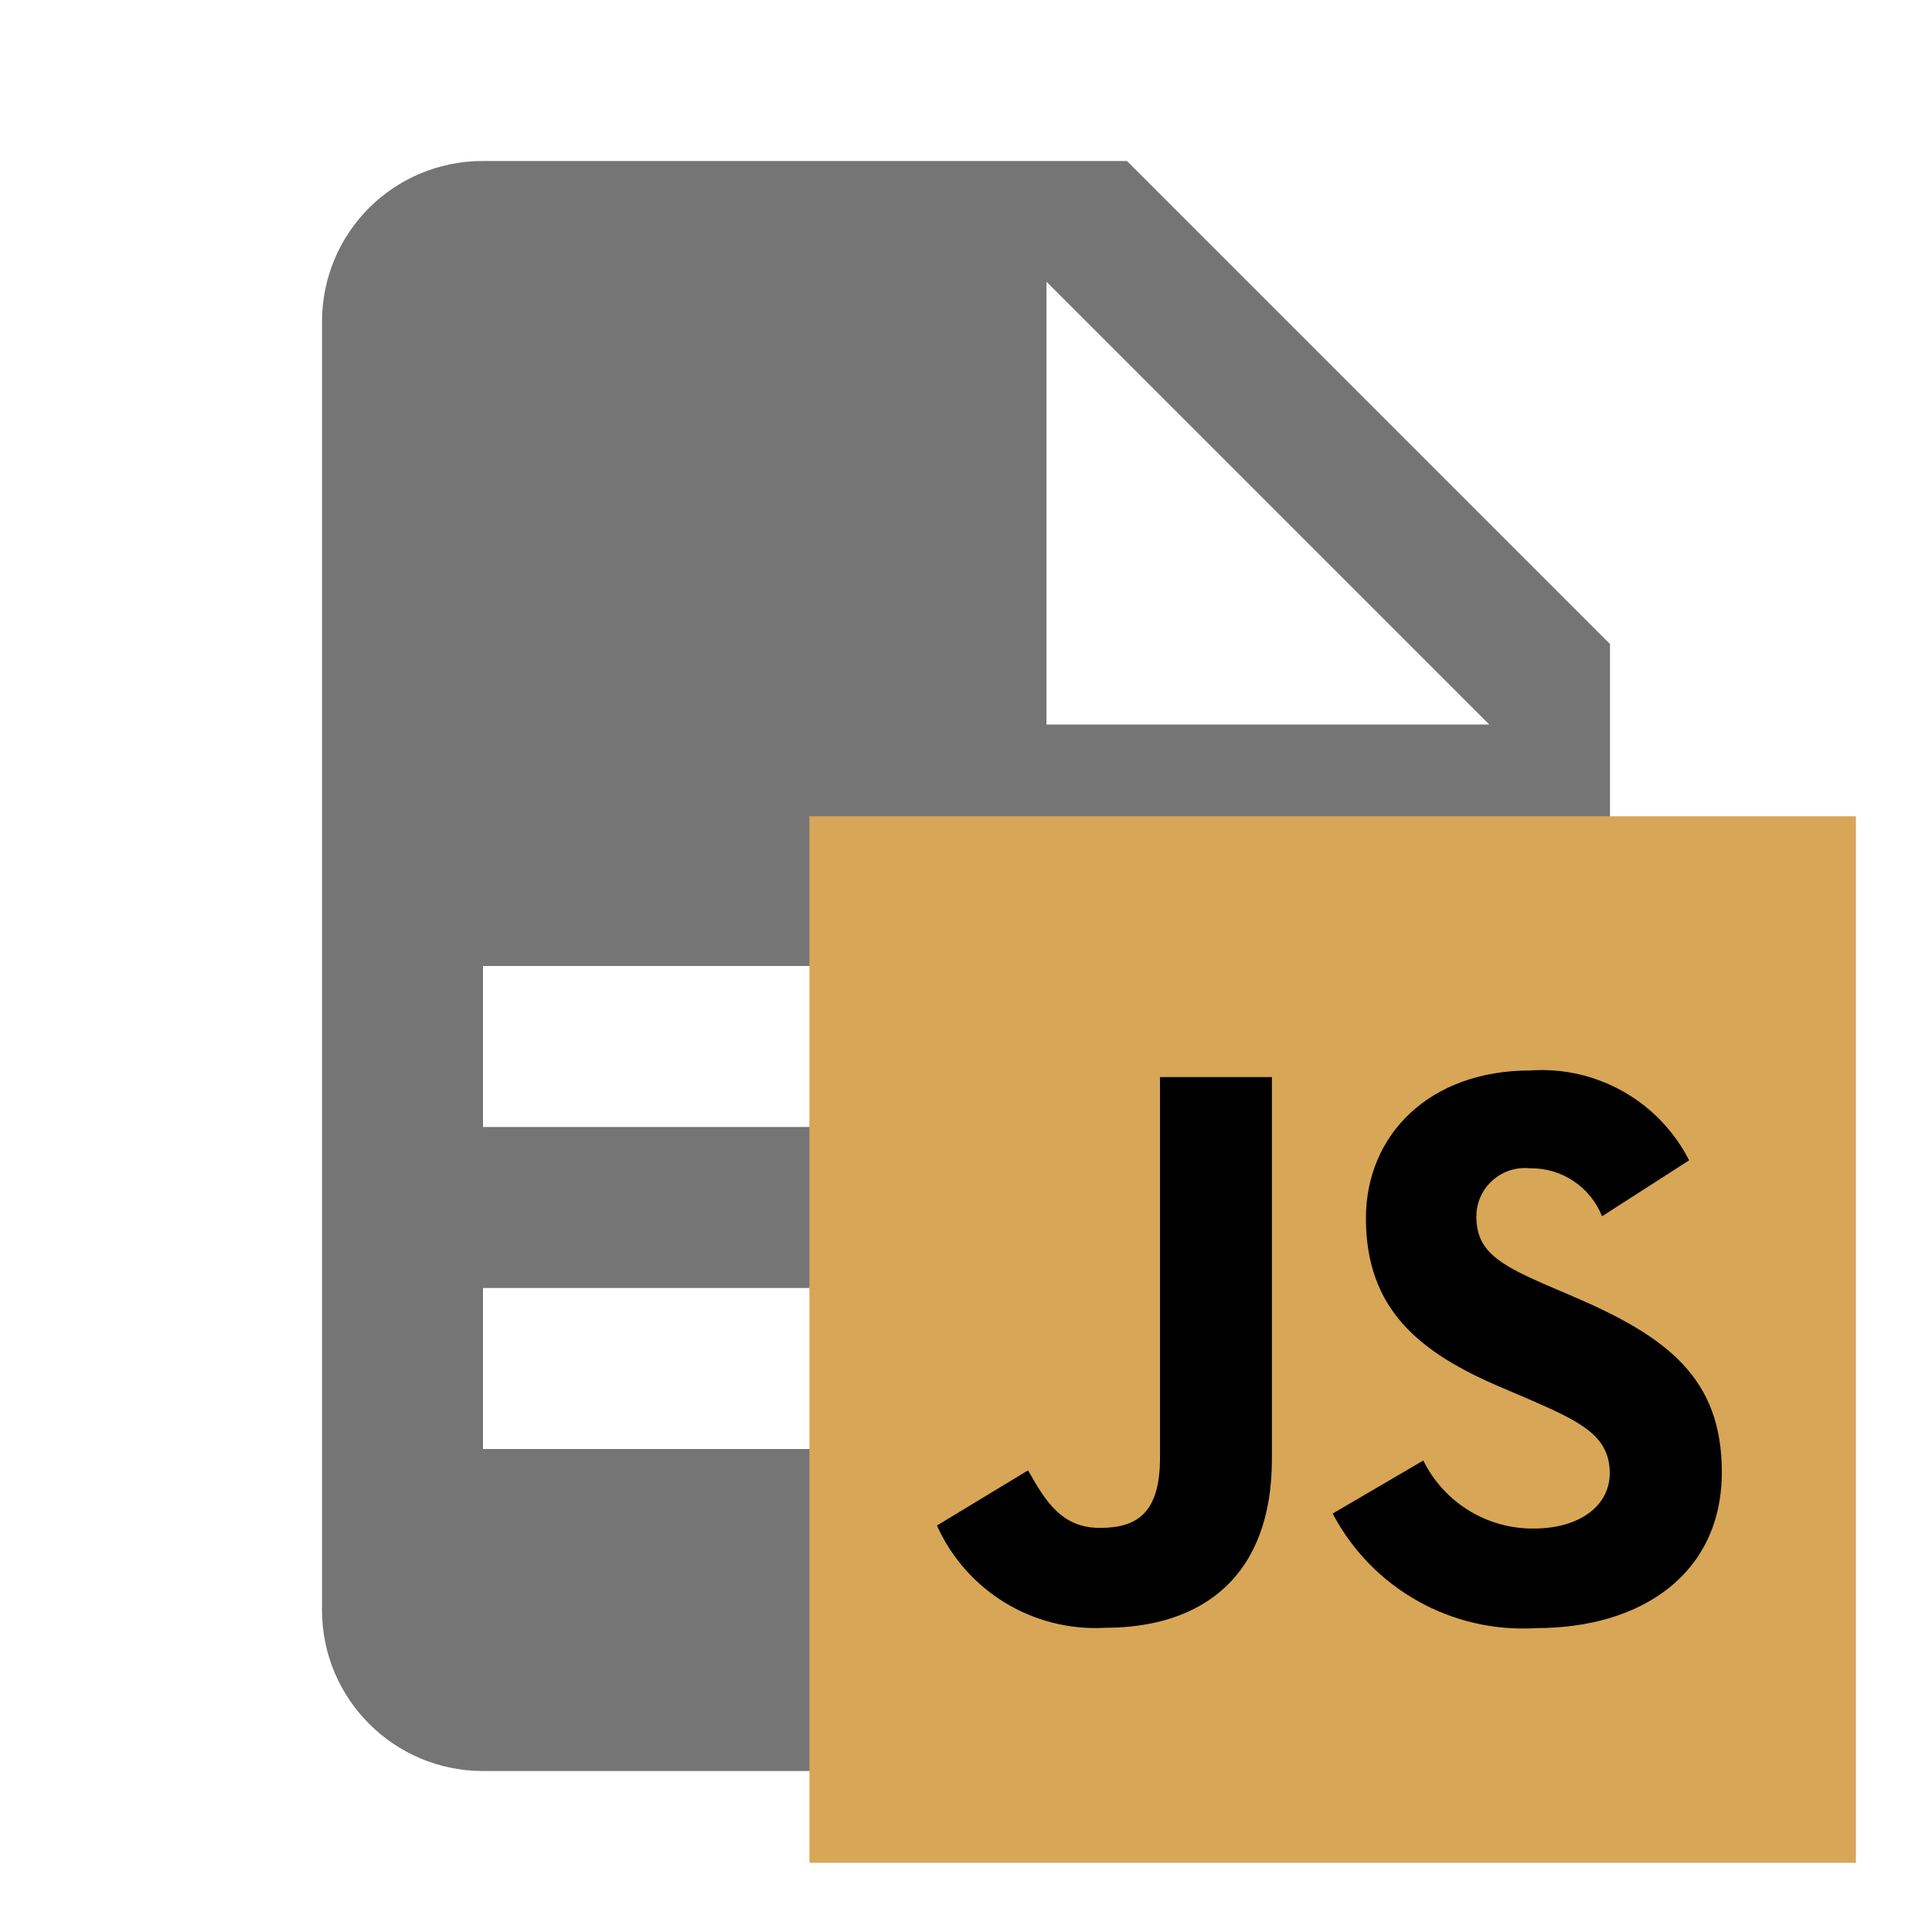
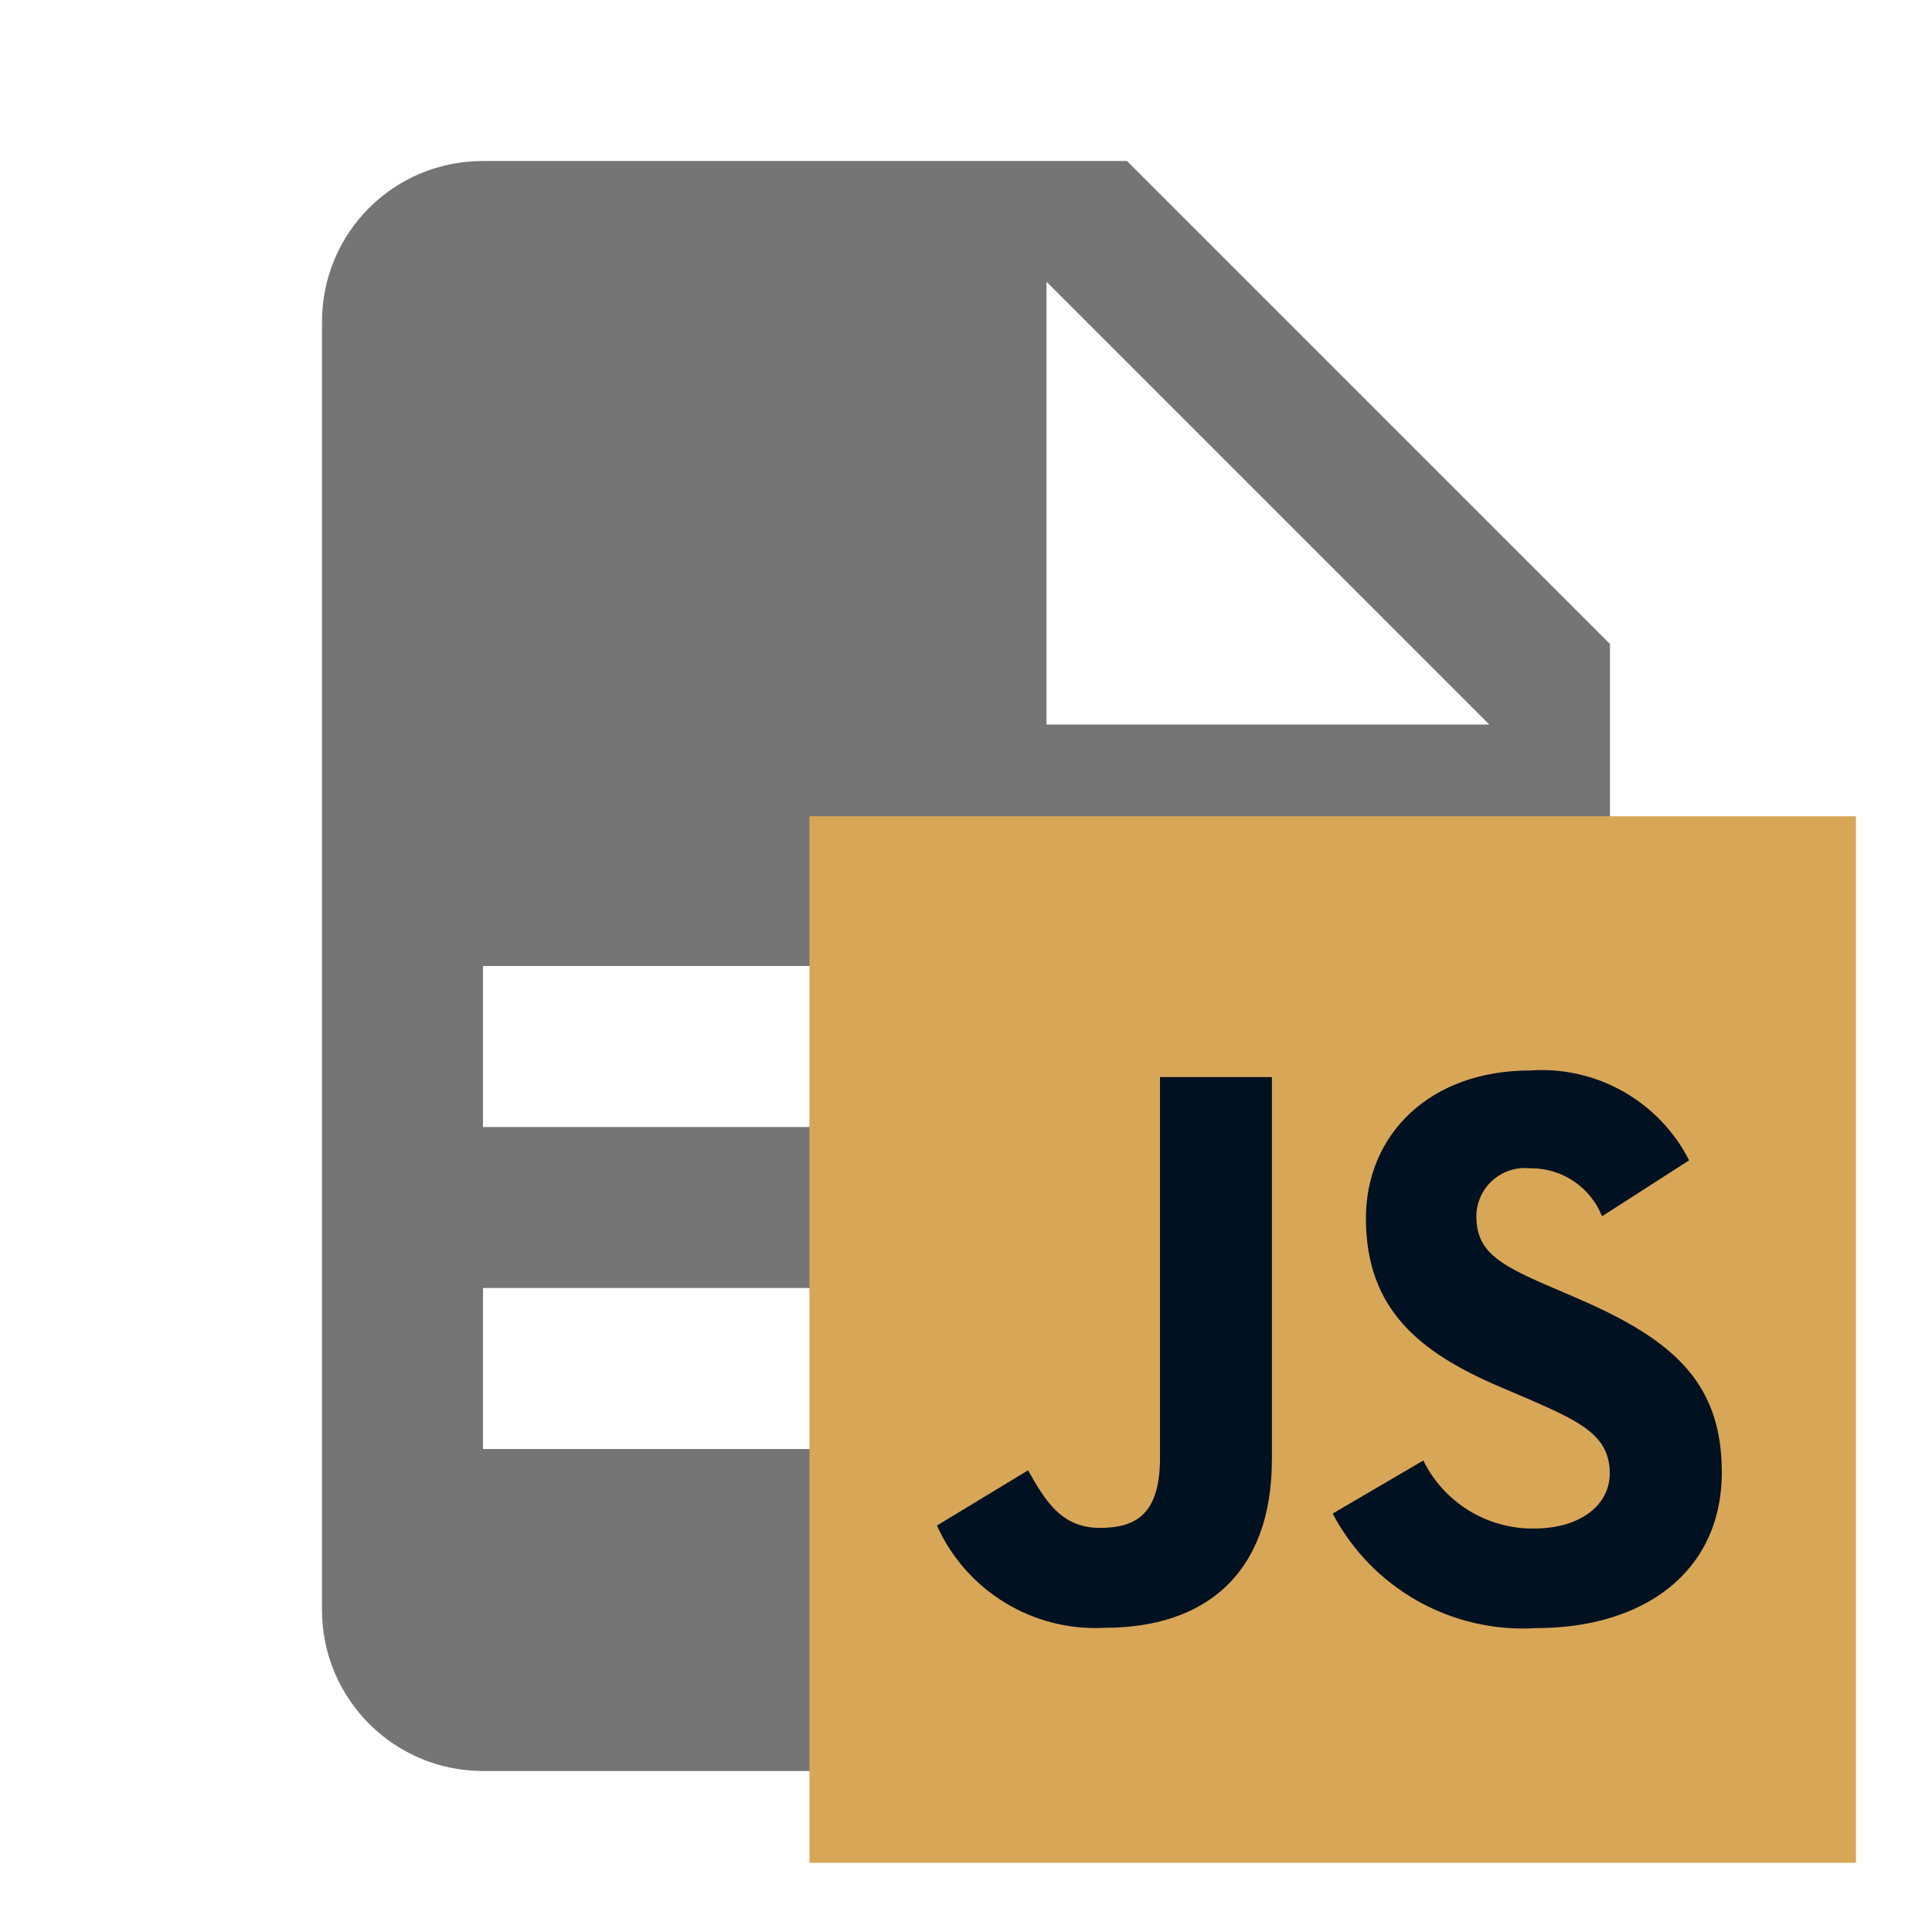
- <svg xmlns="http://www.w3.org/2000/svg" filter="url(#saturation)" version="1.0" viewBox="0 0 24 24">
+ <svg xmlns="http://www.w3.org/2000/svg" version="1.0" viewBox="0 0 24 24">
  <path d="M13 9h5.5L13 3.5V9M6 2h8l6 6v12a2 2 0 0 1-2 2H6a2 2 0 0 1-2-2V4c0-1.11.89-2 2-2m9 16v-2H6v2h9m3-4v-2H6v2h12z" fill="#757575" />
  <path fill="#d8a657" d="M10.055 10.14h13v13h-13z" />
-   <path d="M17.681 18.143a1.513 1.515 0 0 0 1.372.845c.576 0 .944-.288.944-.687 0-.475-.378-.645-1.012-.923l-.347-.148c-1.003-.428-1.67-.964-1.67-2.096 0-1.041.794-1.836 2.037-1.836a2.055 2.055 0 0 1 1.978 1.116l-1.082.695a.945.945 0 0 0-.894-.596.604.604 0 0 0-.665.543q-.002.027-.002.055c0 .417.257.585.852.844l.347.149c1.183.506 1.85 1.022 1.85 2.183 0 1.253-.984 1.938-2.305 1.938a2.67 2.67 0 0 1-2.529-1.423zm-4.91.122c.218.387.418.715.893.715.458 0 .746-.18.746-.874V13.38h1.39v4.745c0 1.44-.845 2.096-2.075 2.096a2.158 2.158 0 0 1-2.086-1.27z" />
+   <path fill="#001122" d="M17.681 18.143a1.513 1.515 0 0 0 1.372.845c.576 0 .944-.288.944-.687 0-.475-.378-.645-1.012-.923l-.347-.148c-1.003-.428-1.67-.964-1.67-2.096 0-1.041.794-1.836 2.037-1.836a2.055 2.055 0 0 1 1.978 1.116l-1.082.695a.945.945 0 0 0-.894-.596.604.604 0 0 0-.665.543q-.002.027-.002.055c0 .417.257.585.852.844l.347.149c1.183.506 1.85 1.022 1.85 2.183 0 1.253-.984 1.938-2.305 1.938a2.67 2.67 0 0 1-2.529-1.423zm-4.91.122c.218.387.418.715.893.715.458 0 .746-.18.746-.874V13.38h1.39v4.745c0 1.44-.845 2.096-2.075 2.096a2.158 2.158 0 0 1-2.086-1.27z" />
</svg>
